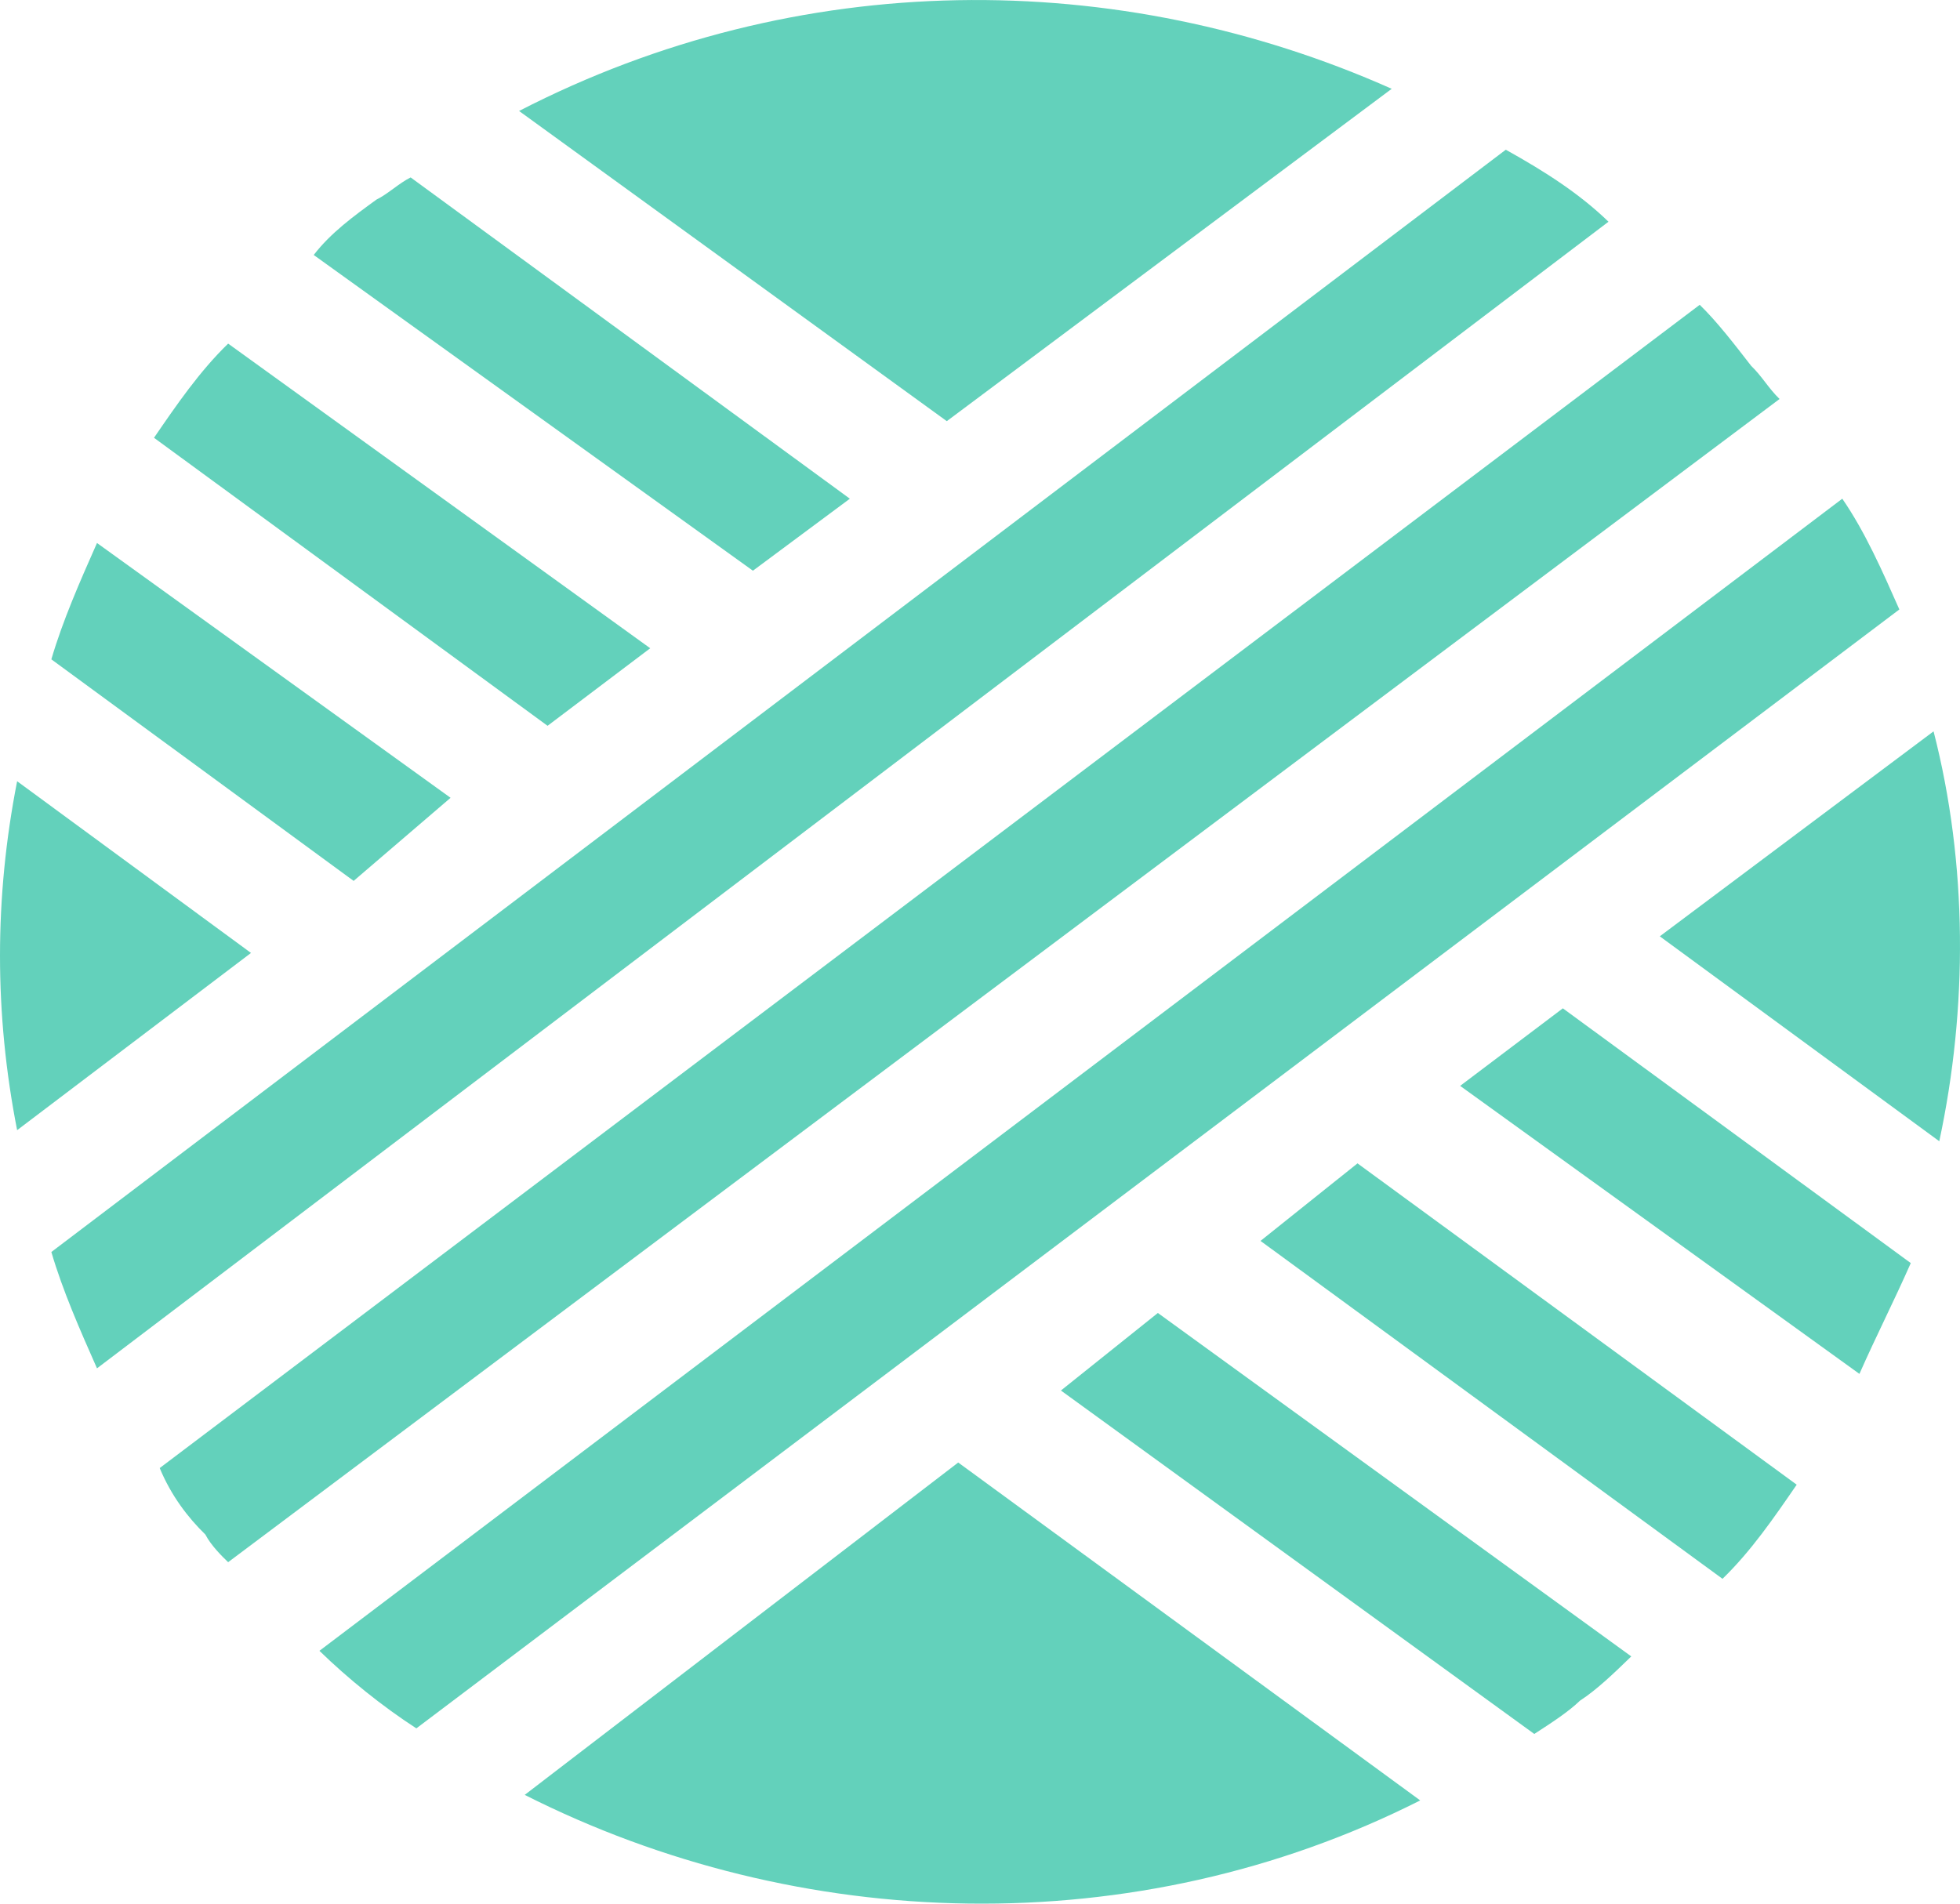
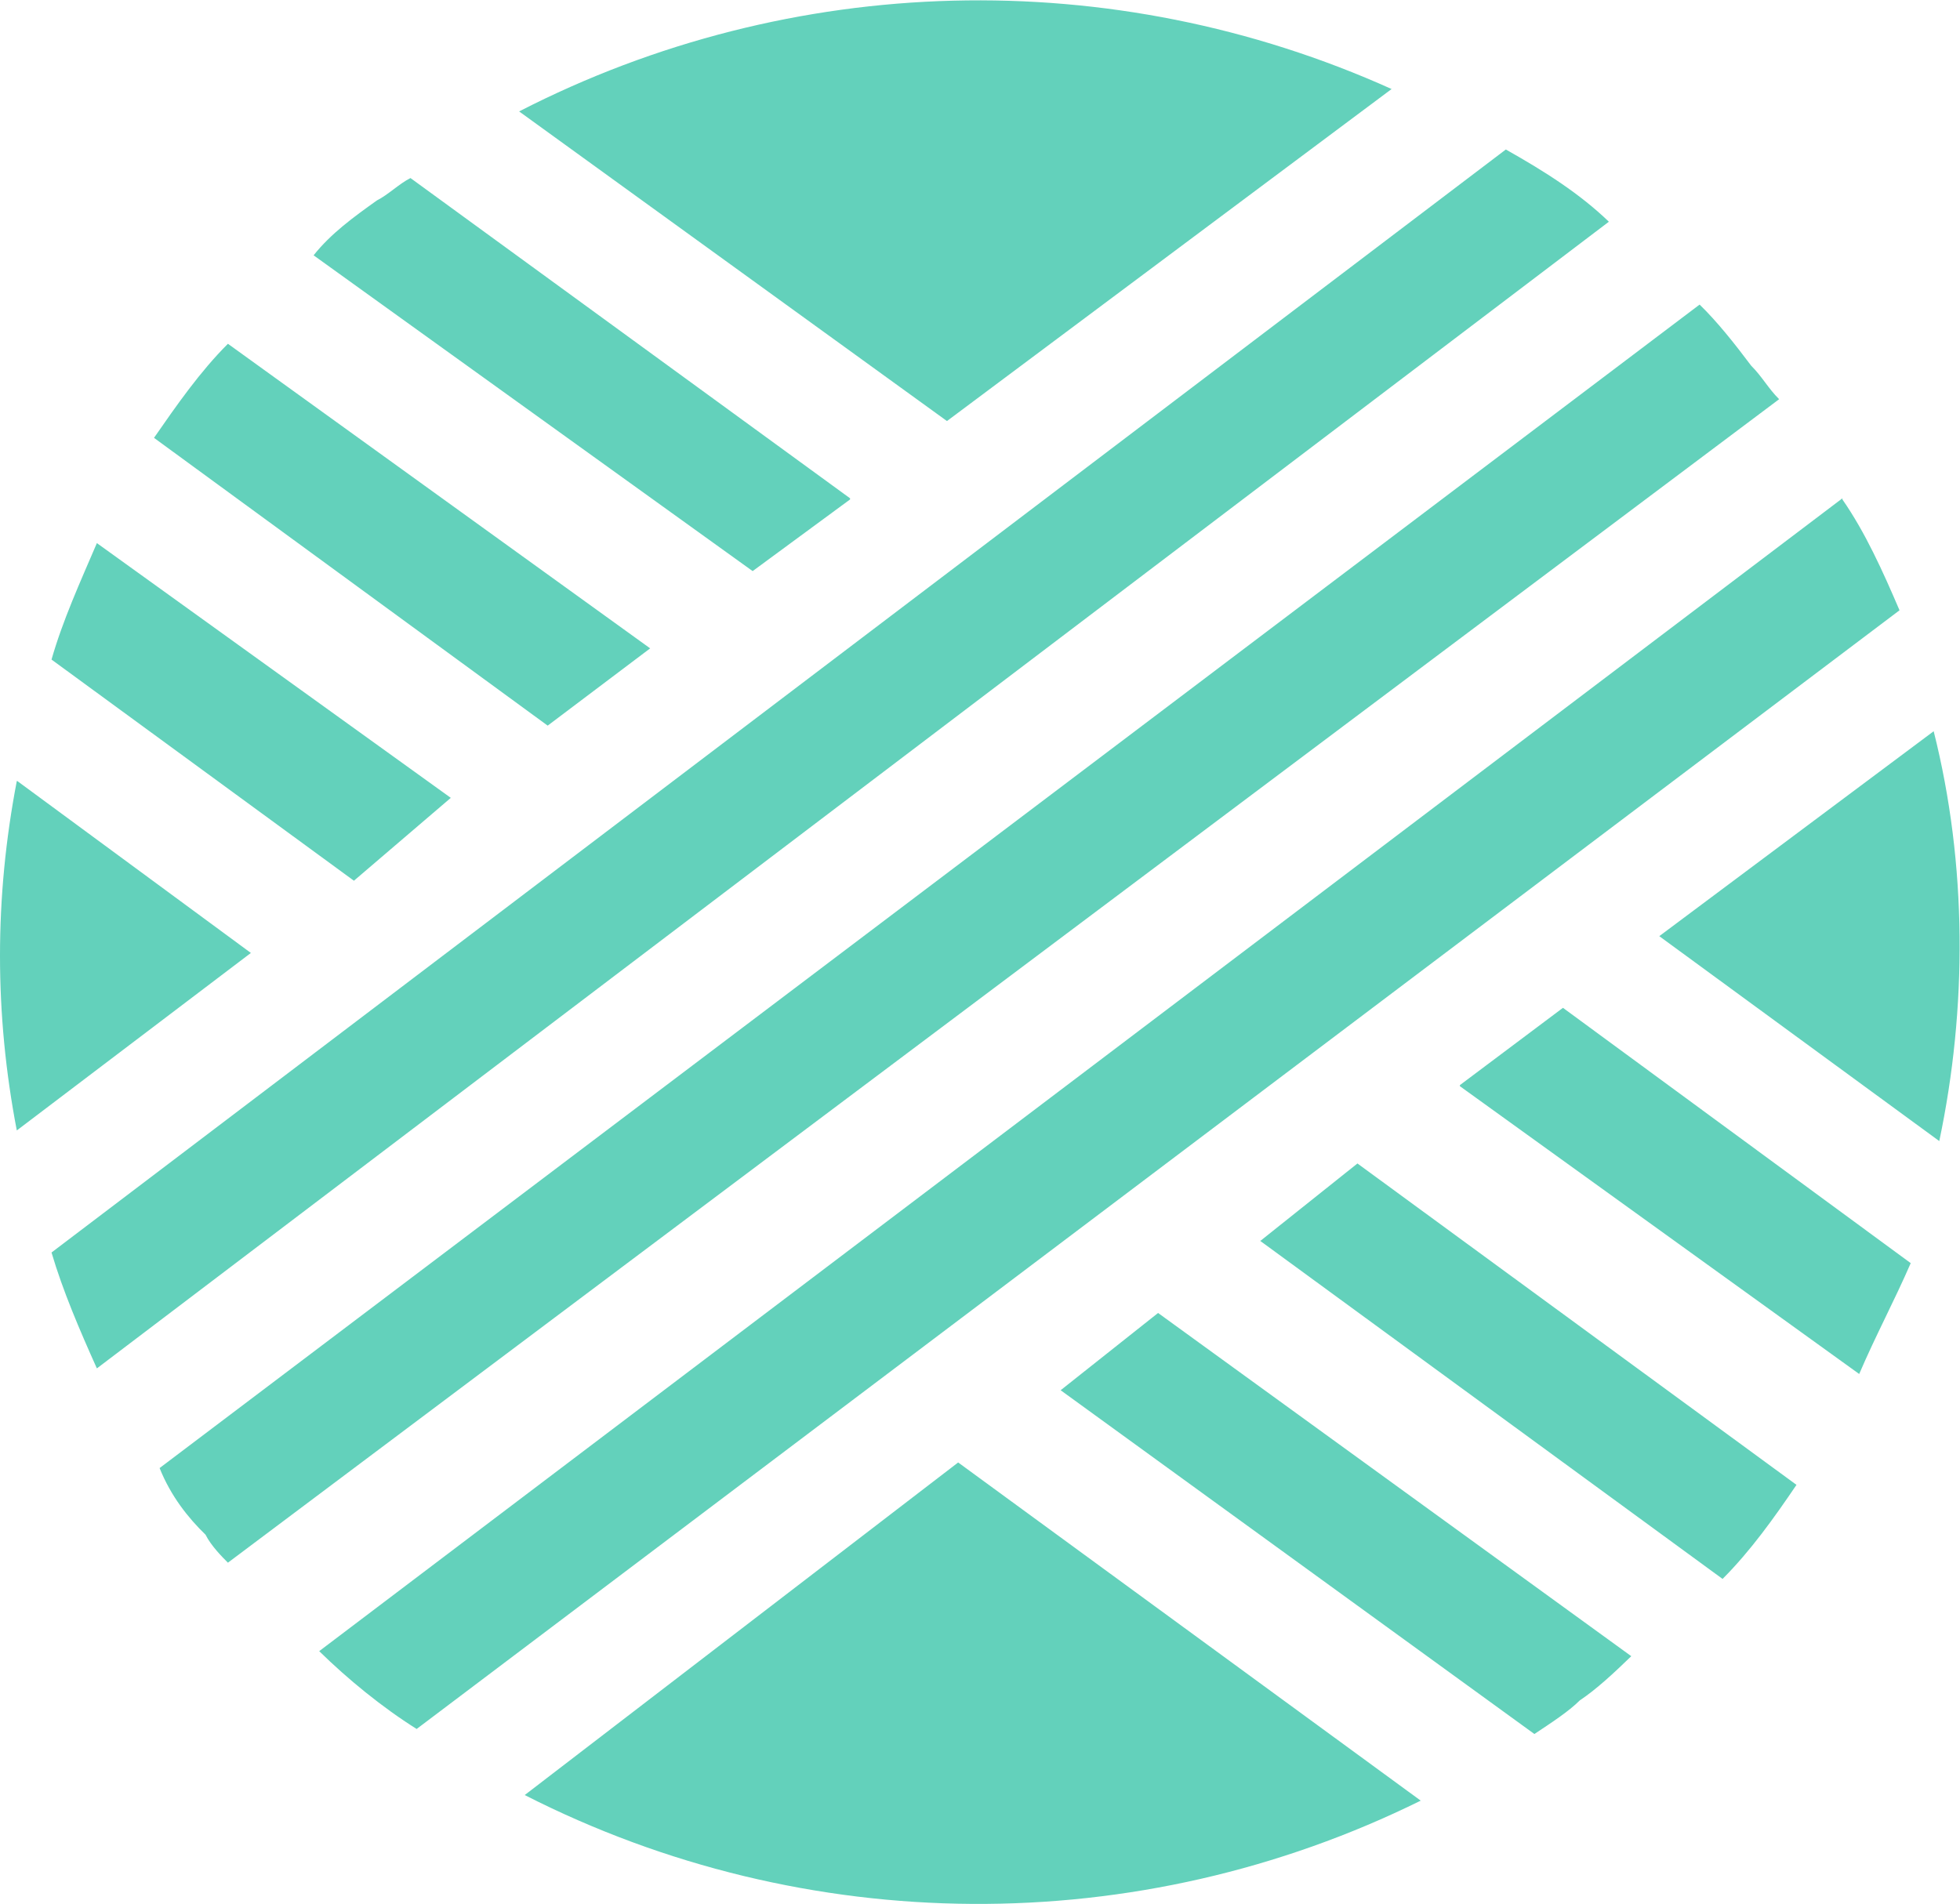
- <svg xmlns="http://www.w3.org/2000/svg" width="35" height="34" viewBox="0 0 35 34" fill="none">
-   <path d="M0.306 13.953C-0.102 16.03 -0.102 18.108 0.306 20.185L4.482 17.02L0.306 13.953Z" fill="#63D1BB" />
-   <path d="M24.852 1.586C19.963 -0.59 14.259 -0.59 9.269 1.982L16.907 7.522L24.852 1.586Z" fill="#63D1BB" />
-   <path d="M34.528 13.062L29.639 16.723L34.63 20.383C35.139 18.009 35.139 15.436 34.528 13.062Z" fill="#63D1BB" />
-   <path d="M9.37 32.057C14.259 34.53 20.269 34.728 25.361 32.156L17.111 26.121L9.37 32.057Z" fill="#63D1BB" />
-   <path d="M8.046 14.249L1.732 9.698C1.426 10.39 1.12 11.083 0.917 11.776L6.315 15.733L8.046 14.249Z" fill="#63D1BB" />
-   <path d="M18.945 24.835L27.398 30.969C27.704 30.771 28.009 30.573 28.213 30.375C28.519 30.177 28.824 29.88 29.13 29.584L20.676 23.45L18.945 24.835Z" fill="#63D1BB" />
-   <path d="M11.611 11.578L4.074 6.137C3.565 6.631 3.157 7.225 2.75 7.819L9.778 12.963L11.611 11.578Z" fill="#63D1BB" />
-   <path d="M22.509 22.163L30.759 28.198C31.269 27.704 31.676 27.11 32.084 26.517L24.241 20.778L22.509 22.163Z" fill="#63D1BB" />
-   <path d="M15.176 8.907L7.333 3.169C7.13 3.268 6.926 3.466 6.722 3.565C6.315 3.861 5.907 4.158 5.602 4.554L13.445 10.193L15.176 8.907Z" fill="#63D1BB" />
-   <path d="M26.074 19.394L33.204 24.538C33.51 23.846 33.815 23.252 34.121 22.559L27.908 18.009L26.074 19.394Z" fill="#63D1BB" />
-   <path d="M26.889 2.674L0.917 22.361C1.12 23.054 1.426 23.747 1.732 24.439L28.723 3.96C28.213 3.466 27.602 3.07 26.889 2.674Z" fill="#63D1BB" />
-   <path d="M31.269 6.532C30.963 6.137 30.658 5.741 30.352 5.444L2.852 26.22C3.056 26.714 3.361 27.11 3.667 27.407C3.769 27.605 3.972 27.803 4.074 27.901L31.778 7.126C31.574 6.928 31.473 6.73 31.269 6.532Z" fill="#63D1BB" />
-   <path d="M32.898 8.907L5.704 29.484C6.213 29.979 6.824 30.474 7.435 30.869L33.917 10.885C33.611 10.193 33.306 9.5 32.898 8.907Z" fill="#63D1BB" />
+ <svg xmlns="http://www.w3.org/2000/svg" width="35" height="34" fill="none">
+   <path d="M.3 13.95c-.4 2.08-.4 4.16 0 6.24l4.18-3.17-4.17-3.07zM24.85 1.59a17.96 17.96 0 00-15.58.4l7.64 5.53 7.94-5.93zM34.53 13.06l-4.9 3.66 5 3.66c.5-2.37.5-4.94-.1-7.32zM9.37 32.06a17.84 17.84 0 0016 .1l-8.26-6.04-7.74 5.94zM8.05 14.25L1.73 9.7c-.3.7-.61 1.38-.81 2.08l5.4 3.95 1.73-1.48zM18.94 24.83l8.46 6.14c.3-.2.61-.4.81-.6.3-.2.61-.49.92-.79l-8.45-6.13-1.74 1.38zM11.61 11.58L4.07 6.14c-.5.5-.91 1.09-1.32 1.68l7.03 5.14 1.83-1.38zM22.5 22.16l8.26 6.04c.5-.5.92-1.09 1.32-1.68l-7.84-5.74-1.73 1.38zM15.18 8.9L7.33 3.18c-.2.1-.4.3-.6.4-.42.3-.82.59-1.13.98l7.84 5.64 1.74-1.28zM26.07 19.4l7.13 5.14c.3-.7.62-1.29.92-1.98L27.91 18l-1.84 1.38zM26.89 2.67L.92 22.37c.2.68.5 1.38.81 2.07l27-20.48c-.52-.5-1.13-.89-1.84-1.29zM31.27 6.53c-.3-.4-.61-.79-.92-1.09L2.85 26.22c.2.5.51.89.82 1.19.1.2.3.4.4.5l27.7-20.78c-.2-.2-.3-.4-.5-.6zM32.9 8.9L5.7 29.49c.51.5 1.12 1 1.74 1.39l26.48-19.98c-.3-.7-.61-1.39-1.02-1.98z" fill="#63D1BB" />
</svg>
